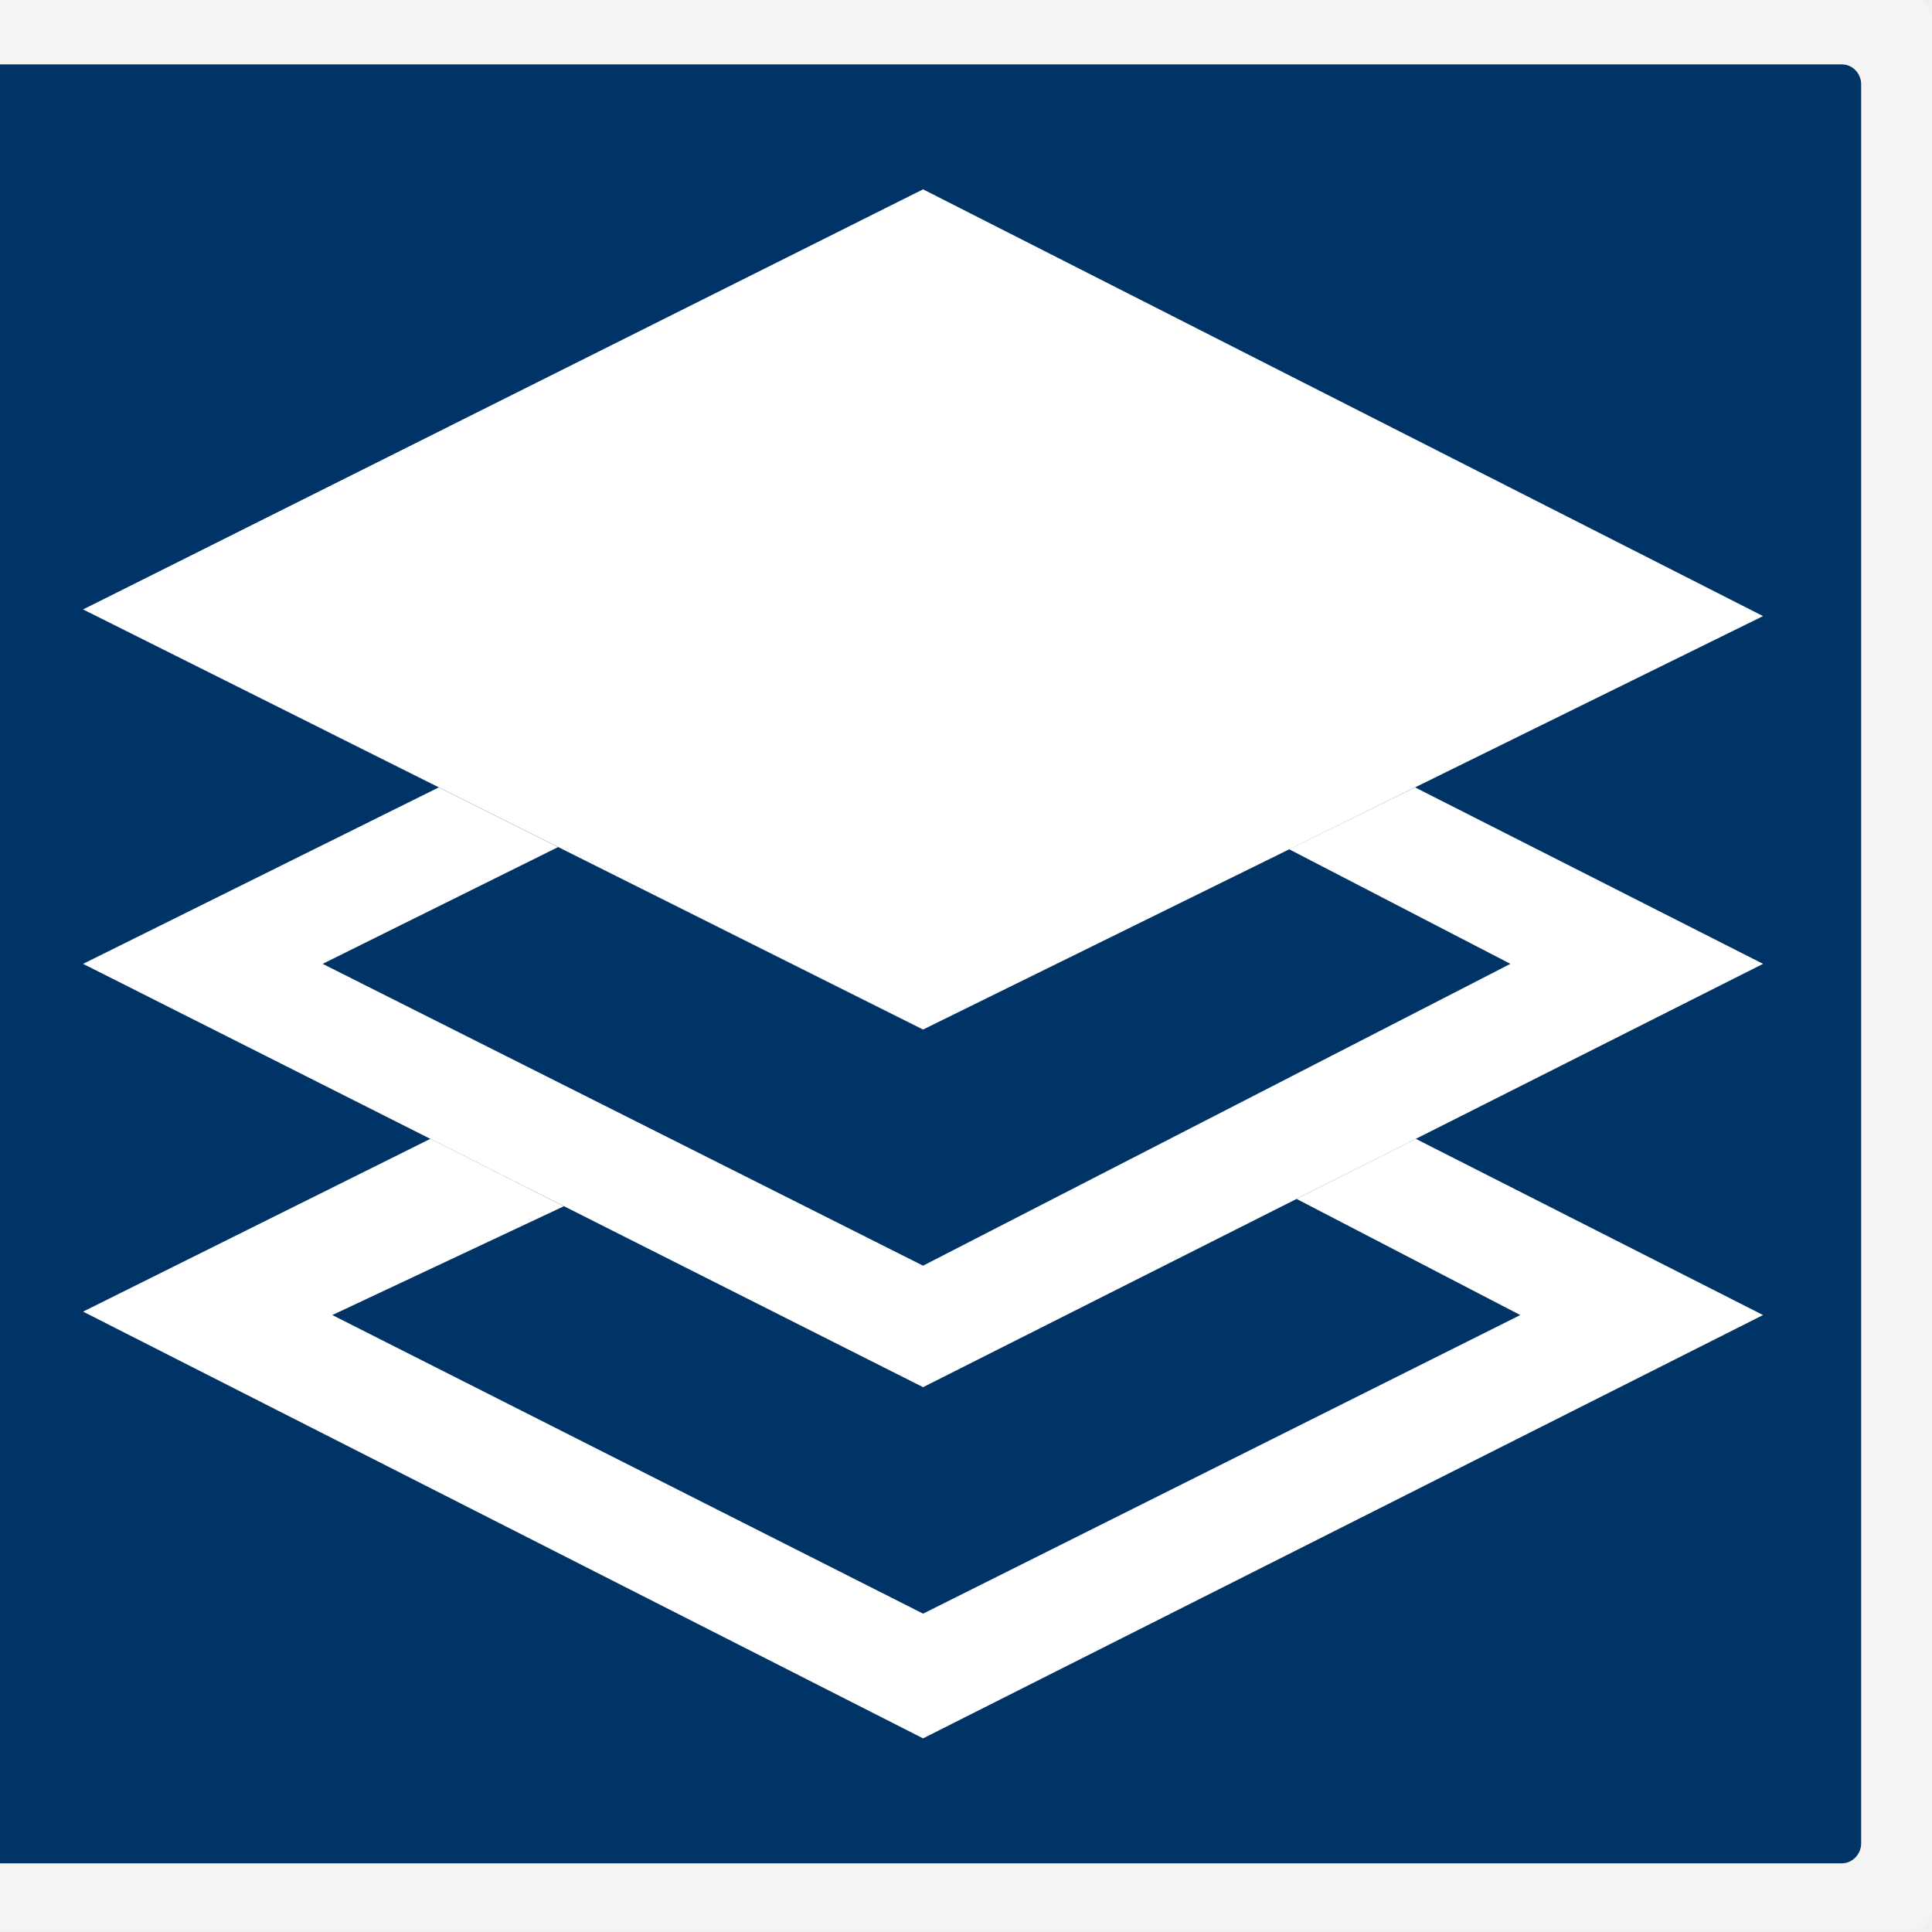
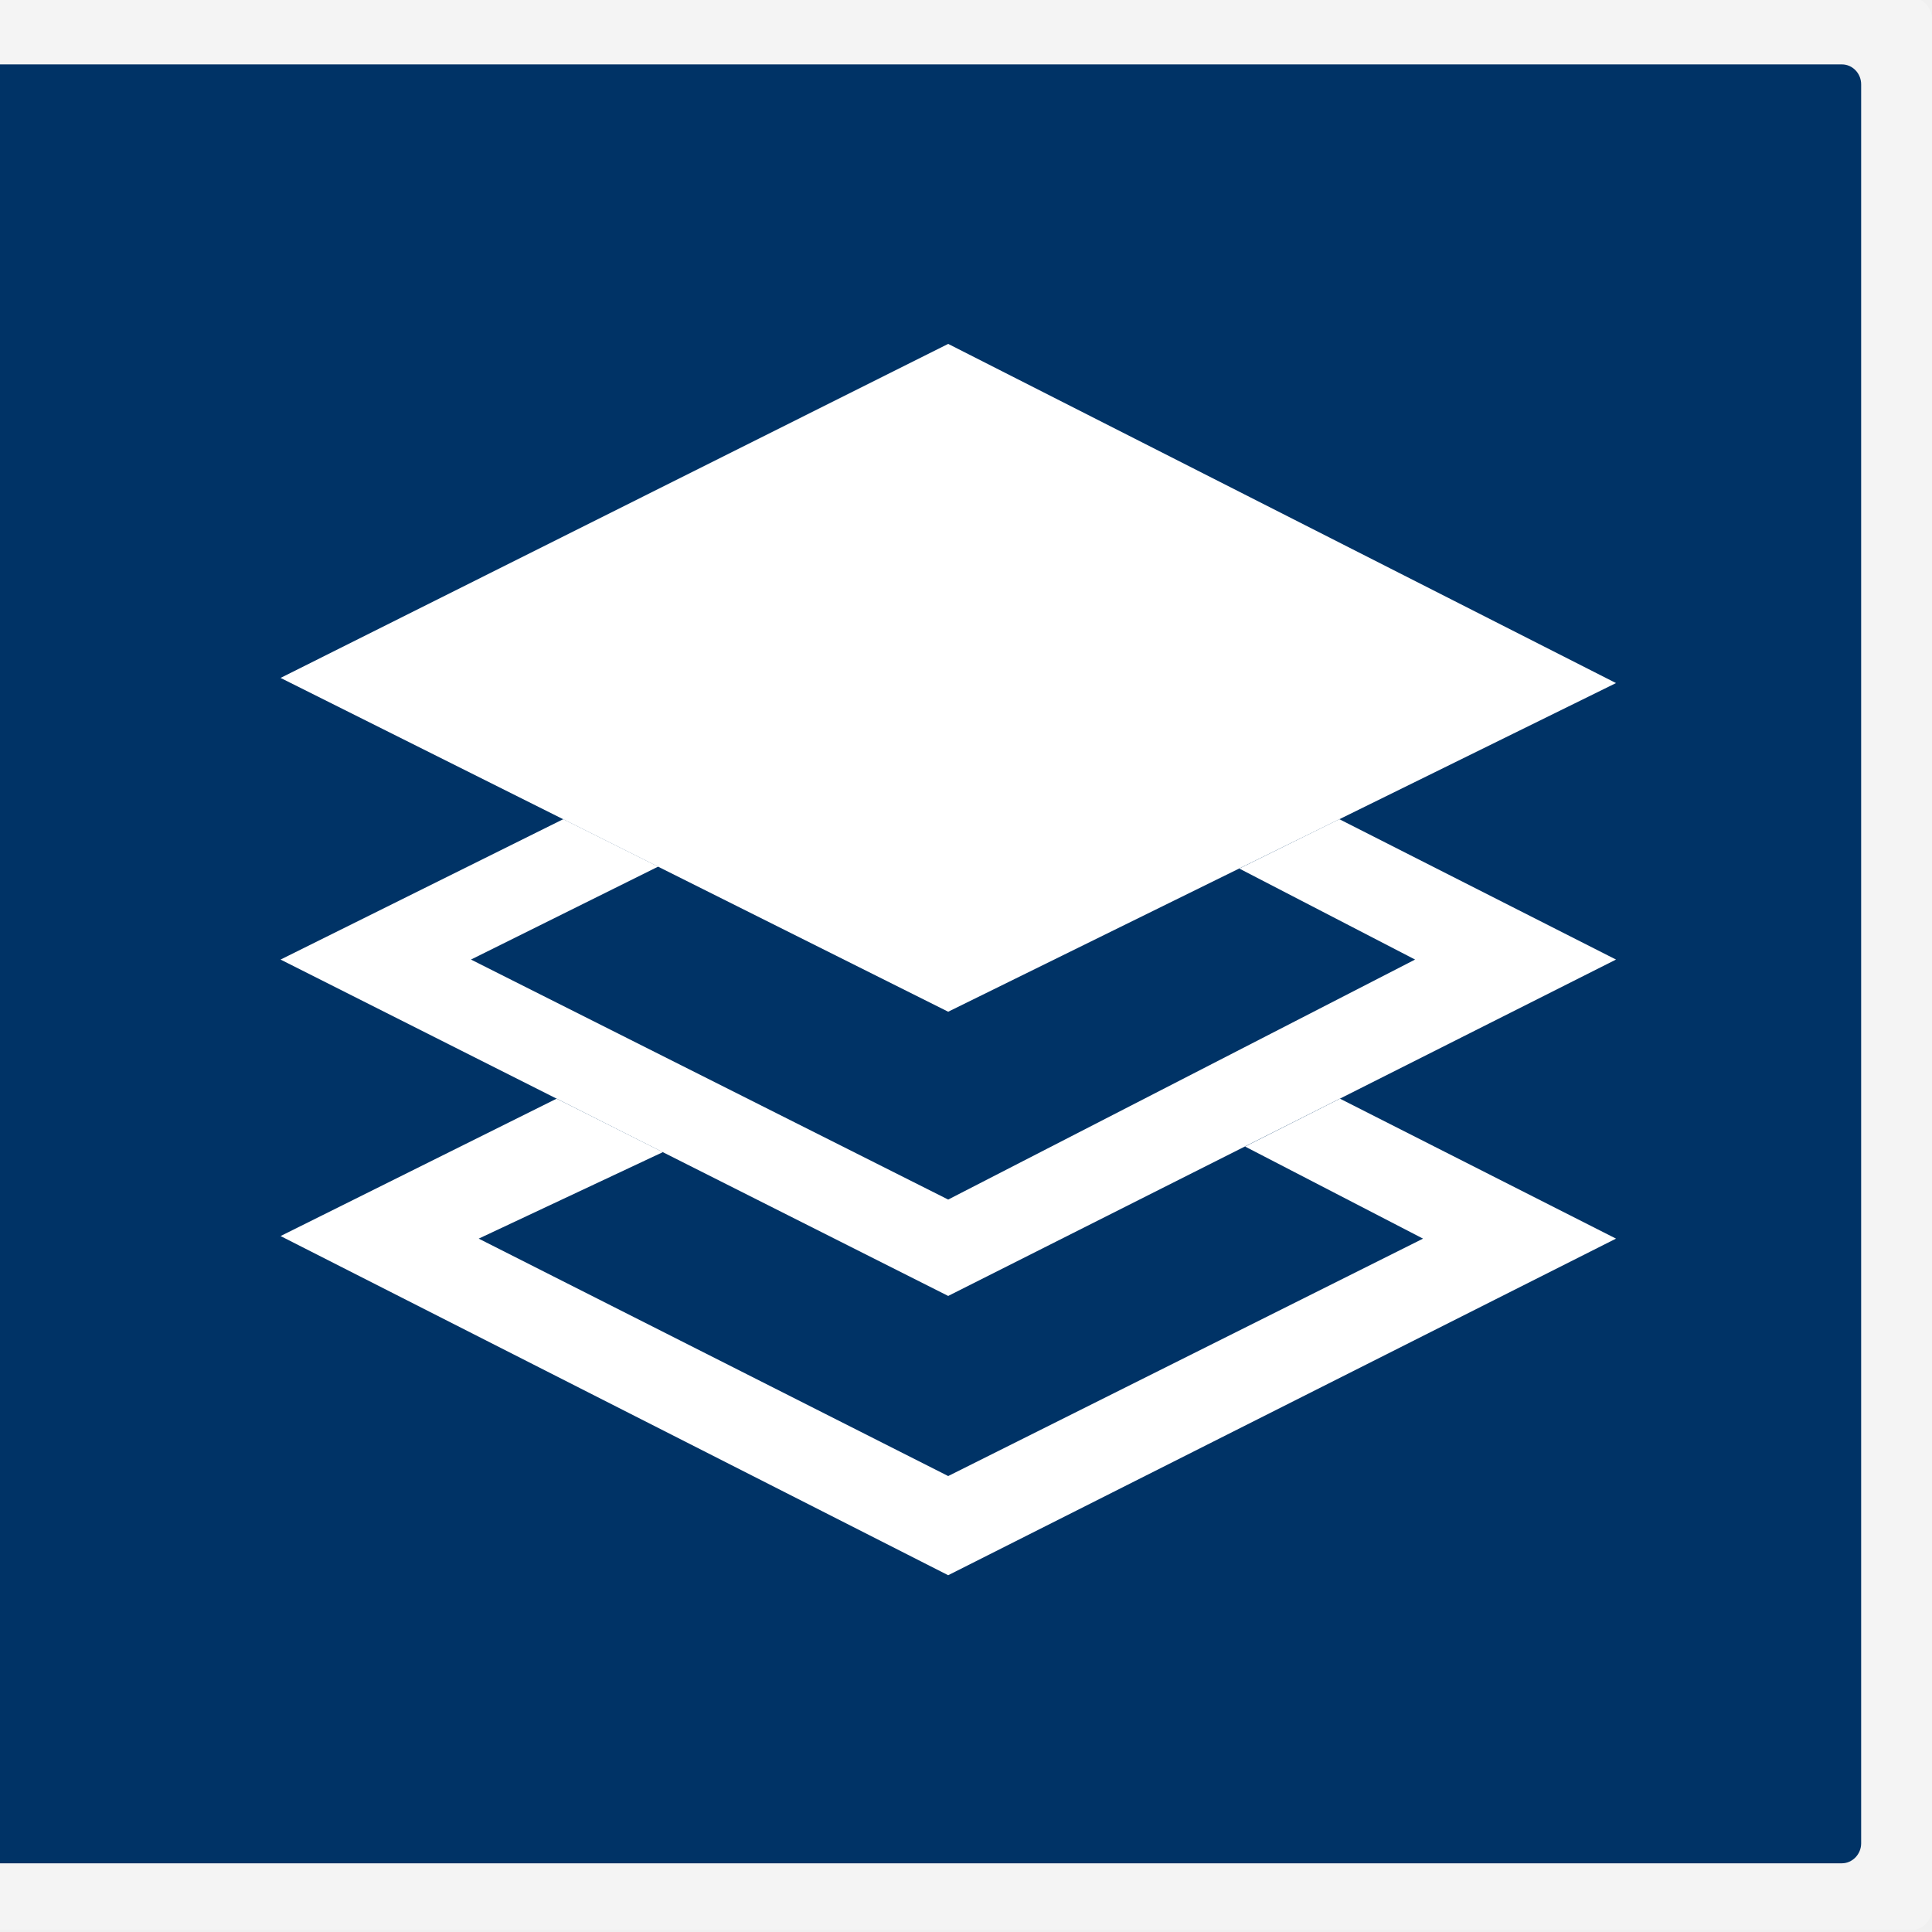
<svg xmlns="http://www.w3.org/2000/svg" version="1.1" id="Layer_1" x="0px" y="0px" viewBox="0 0 900 900" enable-background="new 0 0 900 900" xml:space="preserve">
  <path opacity="0.3" fill="#FFFFFF" enable-background="new    " d="M0,889c0,5.5,0,3.5,0,10h890.7c5.1,0,9.3-4.5,9.3-10V9  c0-5.5-4.2-10-9.3-10H0C0,6.5,0,3.5,0,9V889z" />
  <path fill="#003366" d="M0,858.7c0,5.1,0,0,0,9.3h858c4.9,0,9-4.2,9-9.3V39.3c0-5.1-4-9.3-9-9.3H0c0,9.3,0,4.2,0,9.3  C0,39.3,0,858.7,0,858.7z" />
  <g>
-     <polygon fill="#FFFFFF" points="430,88.2 821.3,287 430,479.6 38.7,283.9  " />
-     <polygon fill="#FFFFFF" points="204.4,366.8 38.7,449 430,646.2 821.3,449 659.2,366.8 600.5,395.6 703.6,449 430,589.6 150.3,449    260,394.6  " />
-     <polygon fill="#FFFFFF" points="200.5,530.5 38.7,611 430,809.8 821.3,612.6 659.5,530.5 604,558.5 708.2,612.6 430,751.7    154.8,612.6 262.7,561.9  " />
+     <polygon fill="#FFFFFF" points="441.7,160.2 752.8,318.2 441.7,471.3 130.7,315.8  " />
+     <polygon fill="#FFFFFF" points="262.4,381.6 130.7,447 441.7,603.7 752.8,447 623.9,381.6 577.3,404.6 659.2,447 441.7,558.8    219.4,447 306.6,403.7  " />
+     <polygon fill="#FFFFFF" points="259.3,511.8 130.7,575.8 441.7,733.8 752.8,577 624.2,511.8 580,534.1 662.9,577 441.7,687.6    223,577 308.8,536.7  " />
  </g>
</svg>
